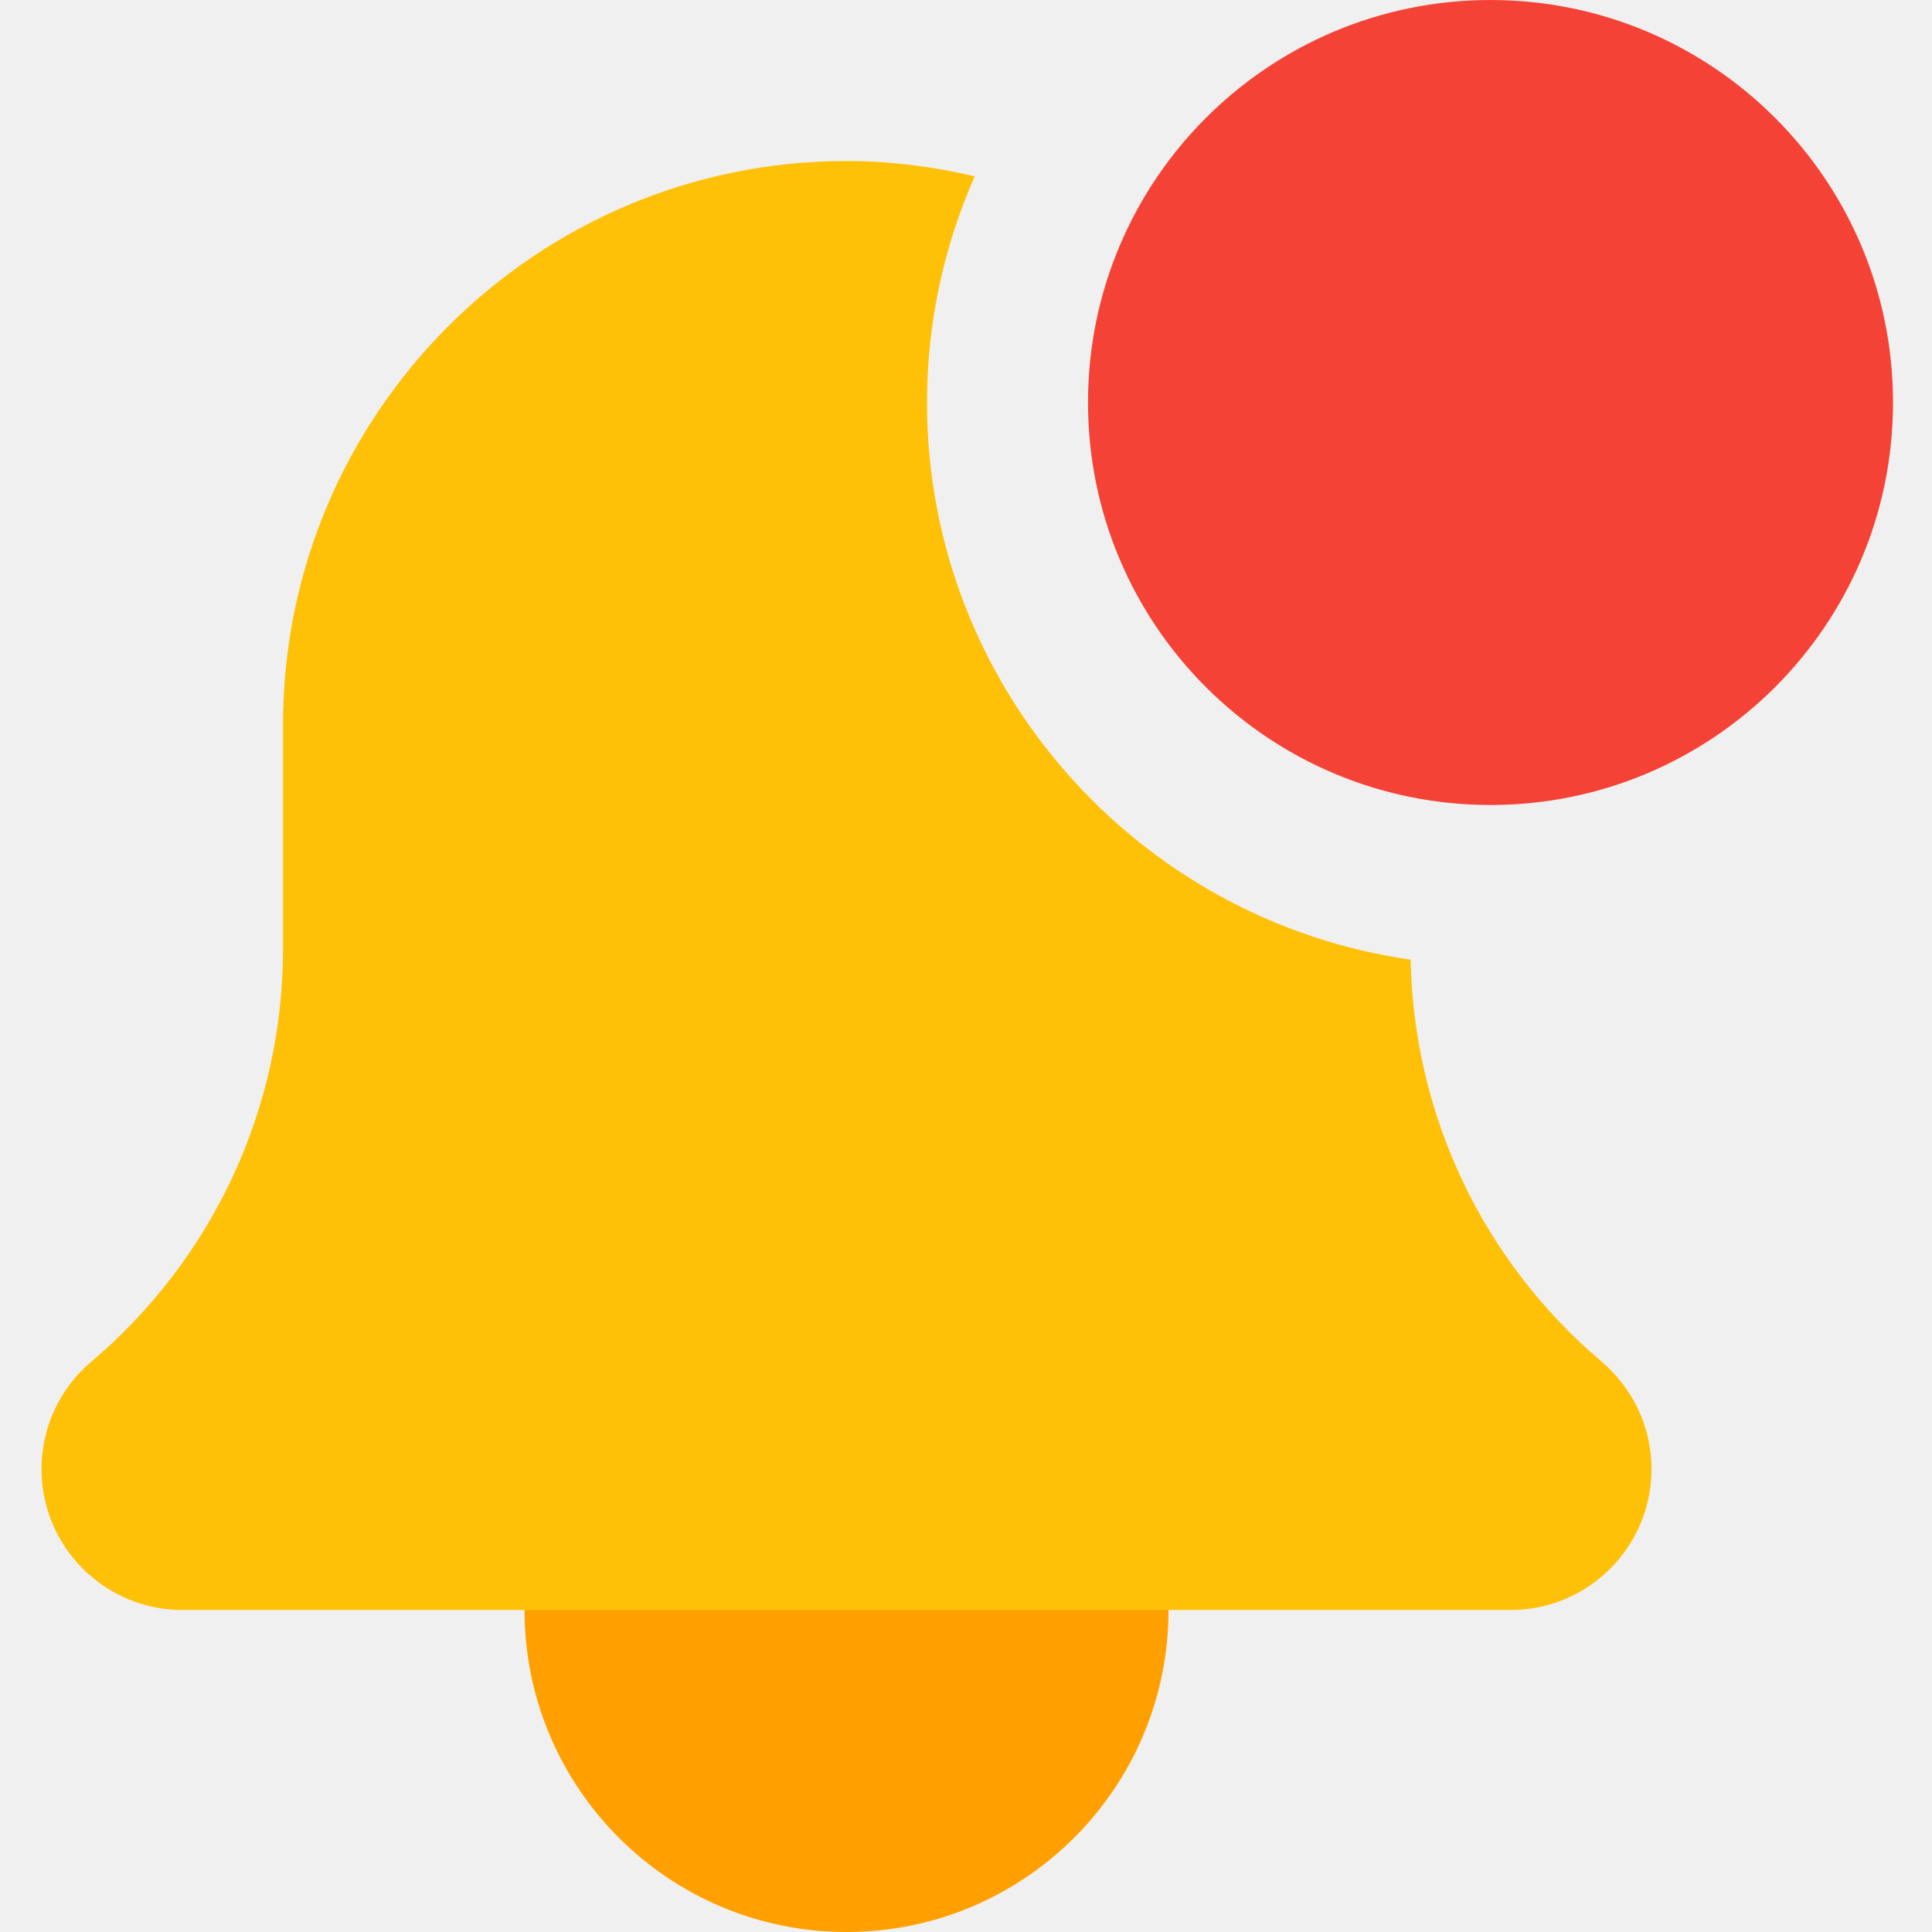
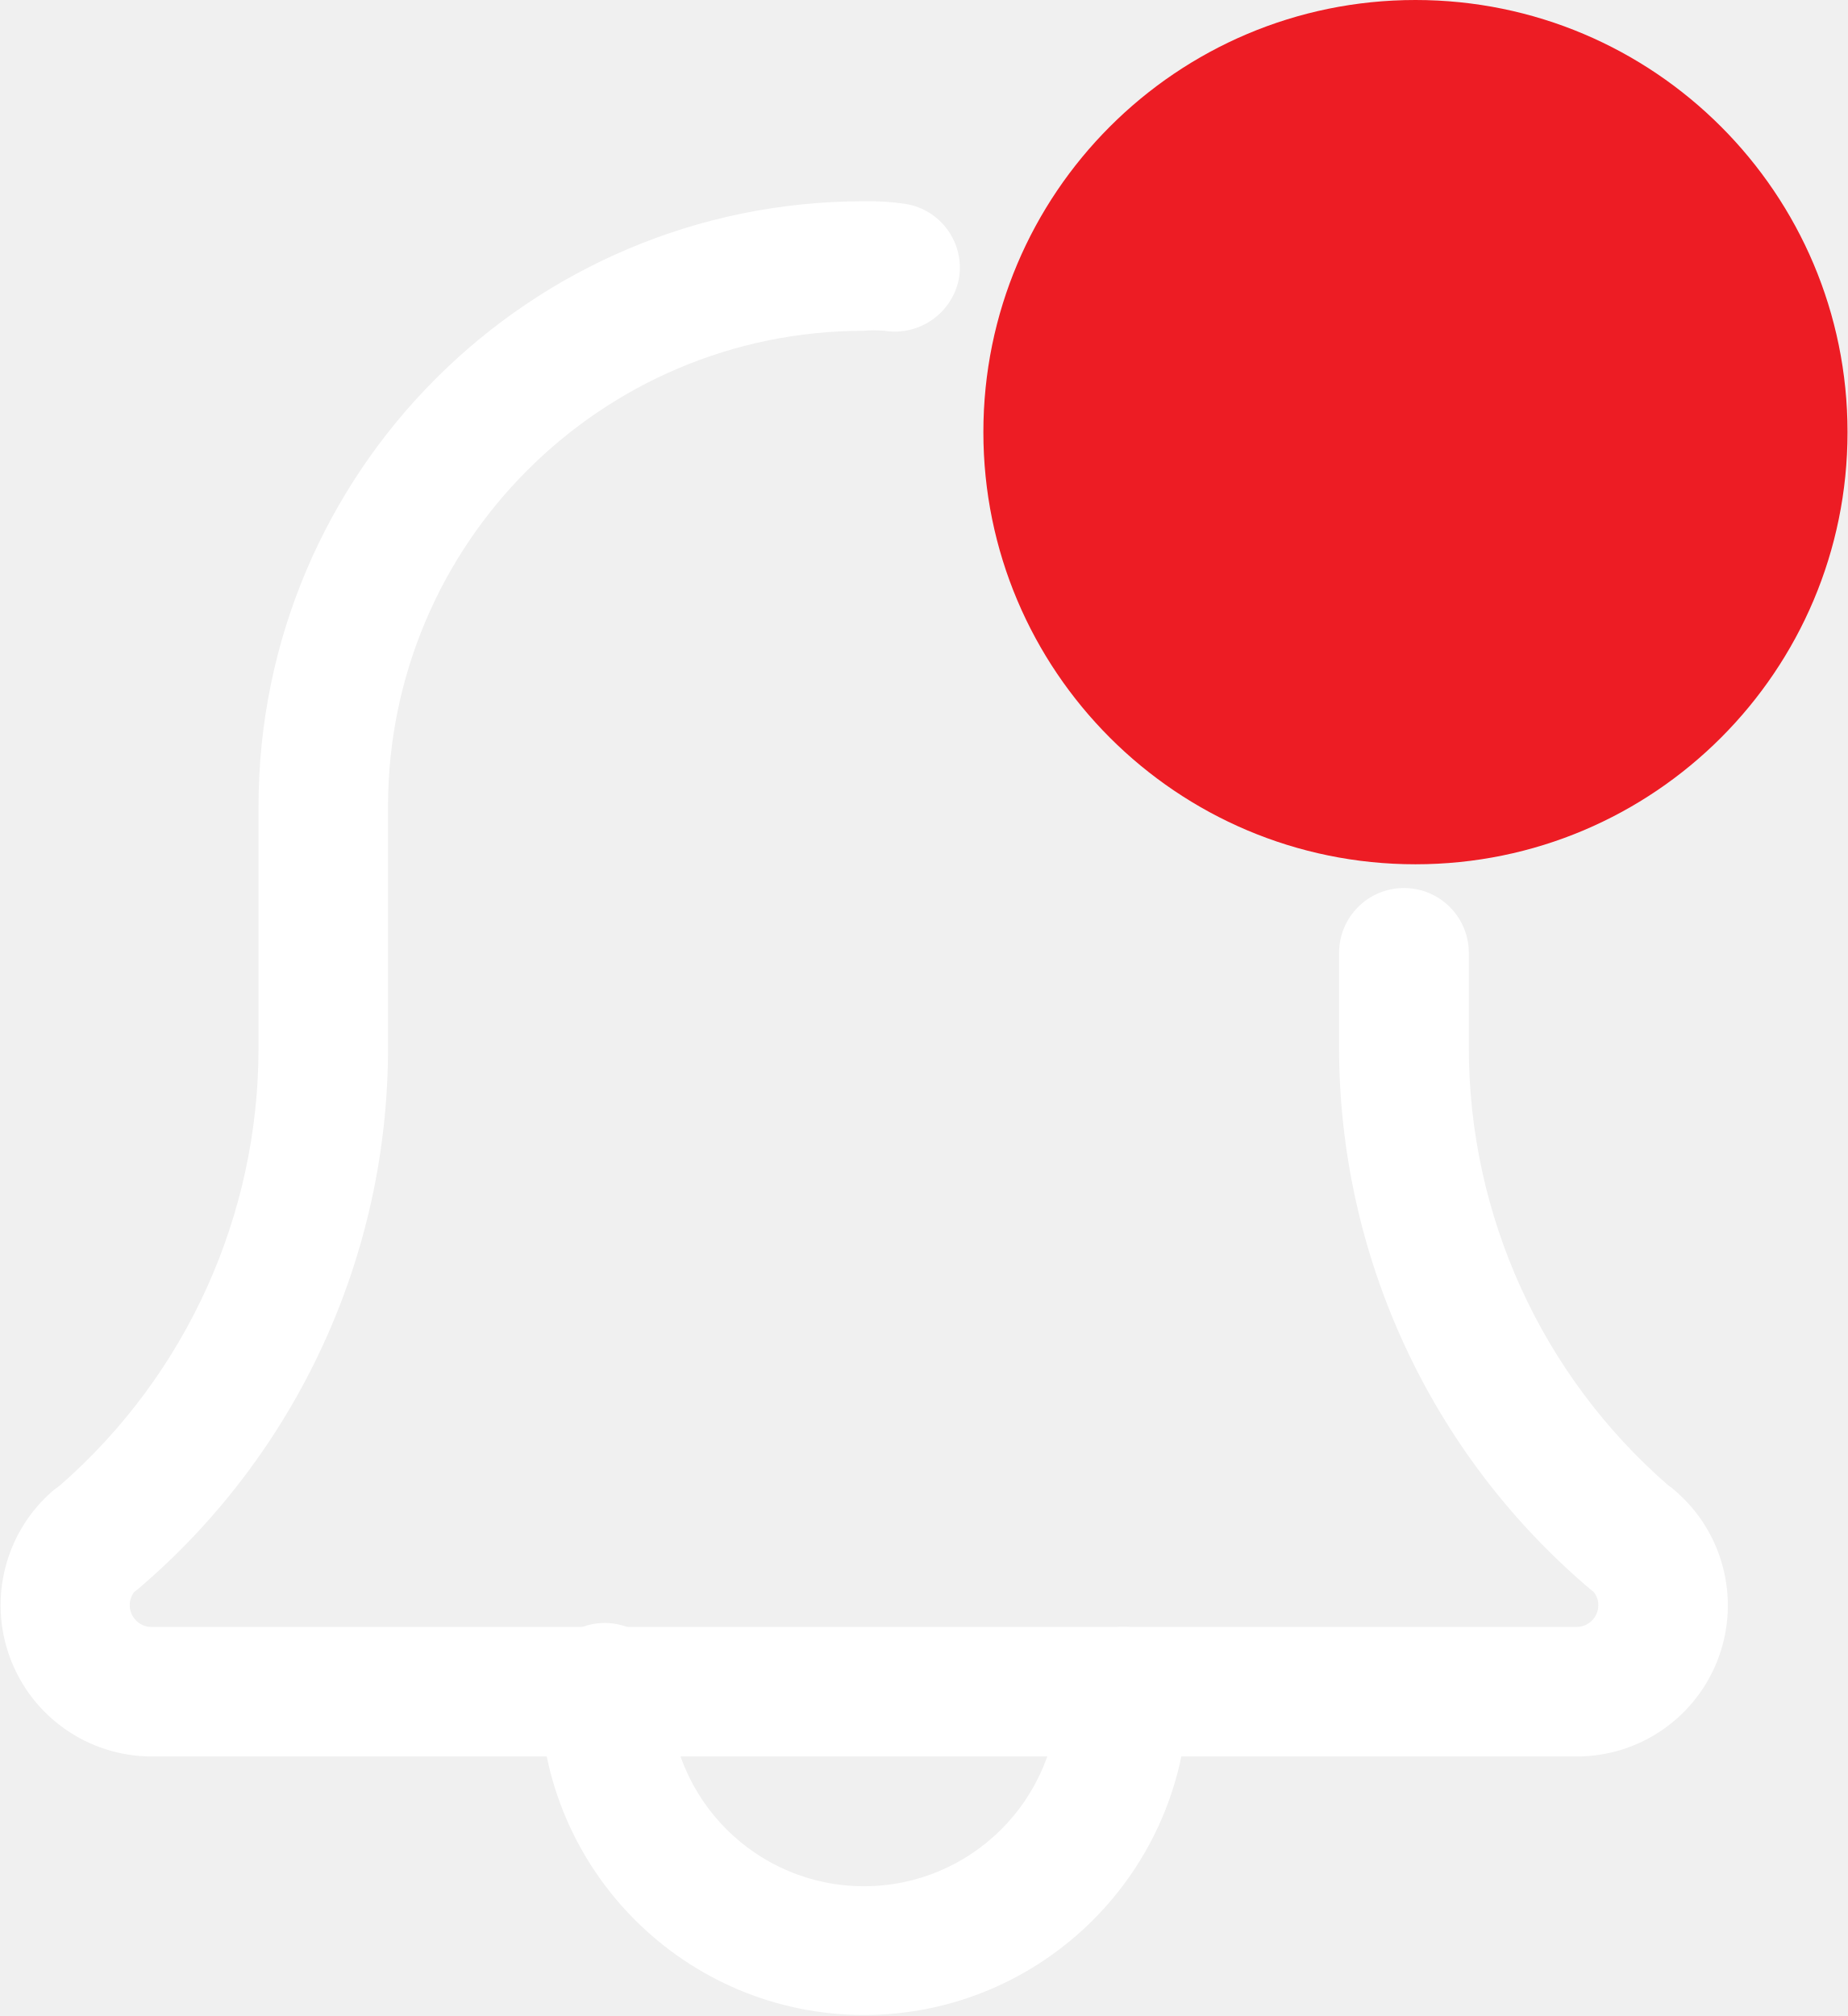
- <svg xmlns="http://www.w3.org/2000/svg" height="512pt" viewBox="-11 0 512 512" width="512pt">
-   <path d="m298.668 426.668c0 47.129-38.207 85.332-85.336 85.332-47.129 0-85.332-38.203-85.332-85.332 0-47.129 38.203-85.336 85.332-85.336 47.129 0 85.336 38.207 85.336 85.336zm0 0" fill="#ffa000" />
-   <path d="m362.836 254.316c-72.32-10.328-128.168-72.516-128.168-147.648 0-21.336 4.562-41.578 12.648-59.949-10.922-2.559-22.27-4.051-33.984-4.051-82.344 0-149.332 66.984-149.332 149.332v59.477c0 42.219-18.496 82.07-50.945 109.504-8.297 7.082-13.055 17.43-13.055 28.352 0 20.59 16.746 37.336 37.332 37.336h352c20.59 0 37.336-16.746 37.336-37.336 0-10.922-4.758-21.27-13.27-28.543-31.488-26.645-49.75-65.324-50.562-106.473zm0 0" fill="#ffc107" />
-   <path d="m490.668 106.668c0 58.91-47.758 106.664-106.668 106.664s-106.668-47.754-106.668-106.664c0-58.91 47.758-106.668 106.668-106.668s106.668 47.758 106.668 106.668zm0 0" fill="#f44336" />
+ <svg xmlns="http://www.w3.org/2000/svg" id="Layer_1" data-name="Layer 1" viewBox="0 0 75.46 82.34">
+   <defs>
+     <style>.cls-1{fill:#fff;}.cls-2{fill:#ed1c24;}</style>
+   </defs>
+   <path class="cls-1" d="M115.73,249A13.25,13.25,0,0,1,102.5,235.8a2.65,2.65,0,1,1,5.29,0,7.94,7.94,0,0,0,15.88,0,2.65,2.65,0,0,1,5.3,0A13.25,13.25,0,0,1,115.73,249Z" transform="translate(-80.44 -166.7)" />
+   <path class="cls-1" d="M144.85,238.44H86.62a6.18,6.18,0,0,1-4-10.87l.28-.21A23.71,23.71,0,0,0,91,209.47v-9.85a24.73,24.73,0,0,1,24.7-24.7,10.11,10.11,0,0,1,1.74.11,2.64,2.64,0,0,1,2.18,3,2.67,2.67,0,0,1-3.05,2.18,5.07,5.07,0,0,0-.87,0,19.44,19.44,0,0,0-19.41,19.41v9.85A29,29,0,0,1,86.08,231.6l-.16.12a.9.9,0,0,0-.18.55.89.89,0,0,0,.88.88h58.23a.89.89,0,0,0,.88-.88.84.84,0,0,0-.19-.55l-.15-.12a29,29,0,0,1-10.25-22.13v-3.85a2.65,2.65,0,0,1,5.3,0v3.85a23.7,23.7,0,0,0,8.15,17.9,1.94,1.94,0,0,1,.27.21,6.17,6.17,0,0,1-4,10.86Z" transform="translate(-80.44 -166.7)" />
+   <circle class="cls-2" cx="57.82" cy="17.65" r="17.65" />
</svg>
